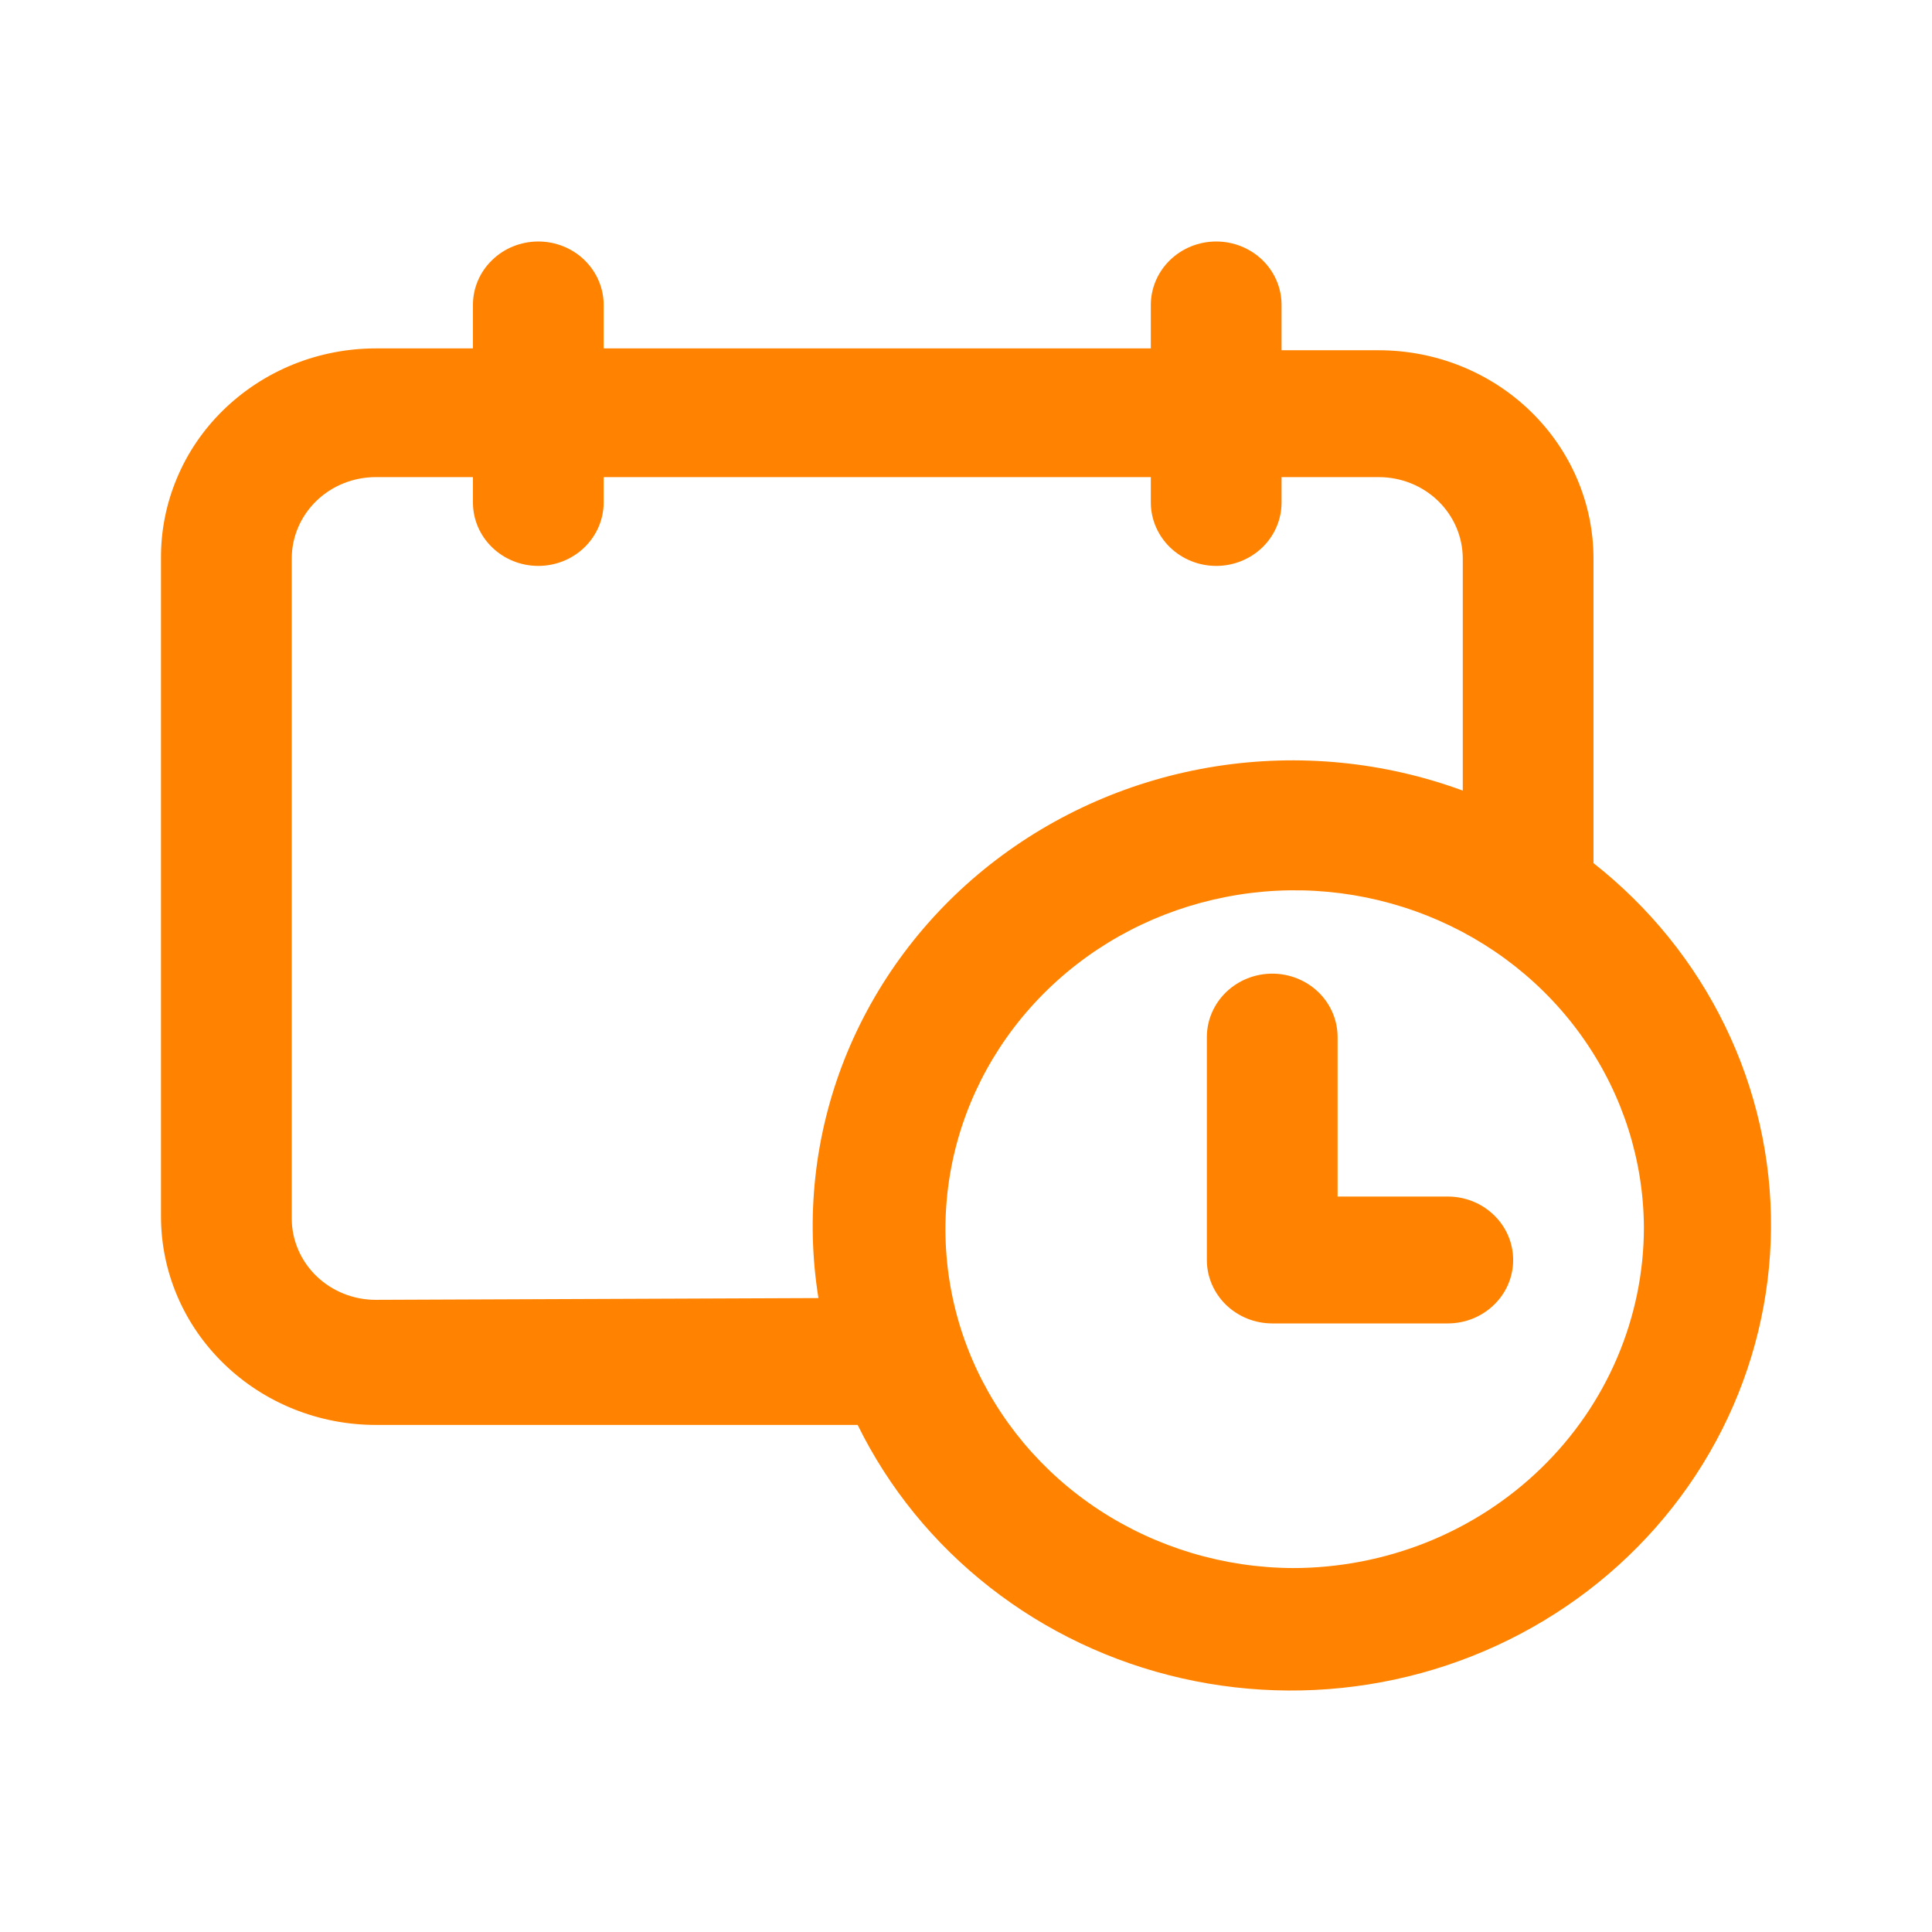
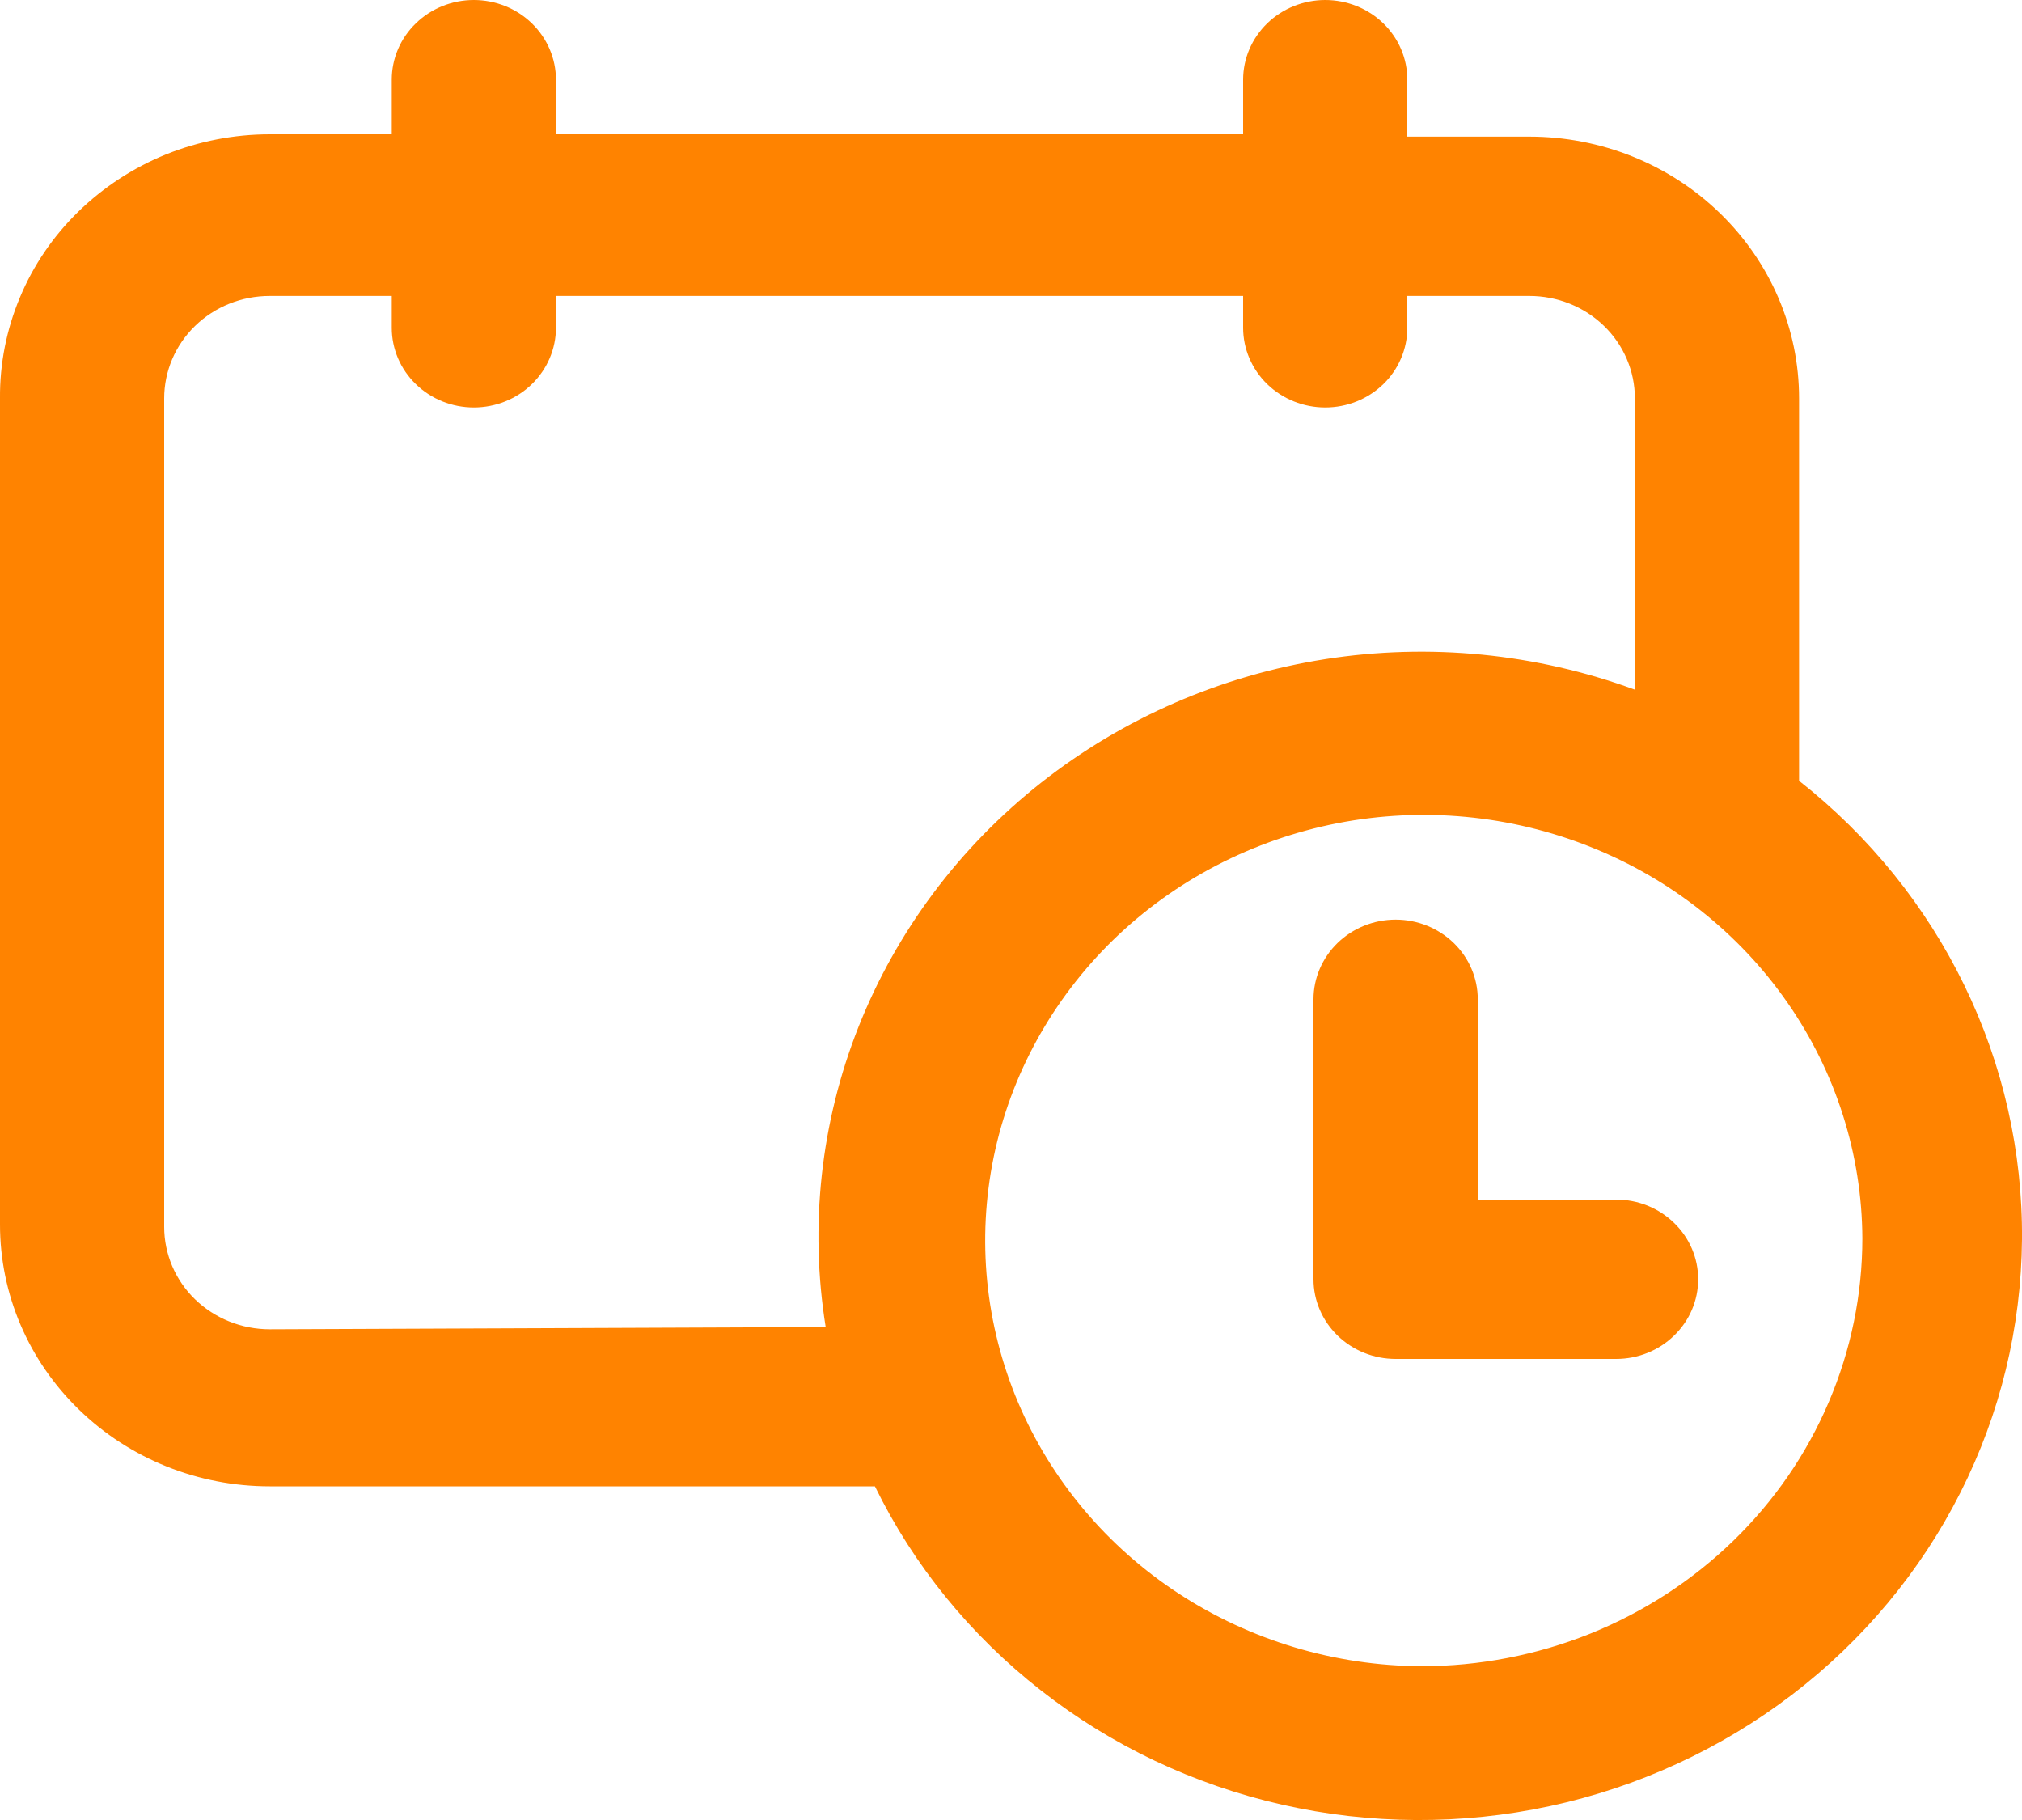
- <svg xmlns="http://www.w3.org/2000/svg" width="24" height="24" viewBox="0 0 24 24" fill="none">
-   <path fill-rule="evenodd" clip-rule="evenodd" d="M19.795 6.94V10.722C20.49 11.269 21.049 11.961 21.43 12.746C21.812 13.531 22.007 14.39 22 15.258C21.993 16.126 21.785 16.982 21.391 17.761C20.997 18.541 20.428 19.224 19.725 19.761C19.021 20.298 18.203 20.675 17.329 20.863C16.456 21.051 15.55 21.046 14.679 20.848C13.807 20.65 12.993 20.264 12.297 19.719C11.6 19.174 11.039 18.485 10.654 17.701H4.668C3.961 17.701 3.282 17.428 2.782 16.942C2.281 16.457 2 15.798 2 15.112V6.94C1.997 6.598 2.064 6.259 2.197 5.942C2.329 5.625 2.525 5.337 2.774 5.094C3.022 4.852 3.317 4.659 3.642 4.527C3.967 4.396 4.316 4.328 4.668 4.328H5.875V3.788C5.875 3.579 5.96 3.379 6.113 3.231C6.265 3.083 6.471 3 6.687 3C6.902 3 7.109 3.083 7.261 3.231C7.413 3.379 7.499 3.579 7.499 3.788V4.328H14.296V3.788C14.296 3.579 14.382 3.379 14.534 3.231C14.687 3.083 14.893 3 15.108 3C15.324 3 15.53 3.083 15.683 3.231C15.835 3.379 15.92 3.579 15.92 3.788V4.351H17.127C17.834 4.351 18.513 4.623 19.013 5.109C19.514 5.595 19.795 6.253 19.795 6.94ZM3.93 15.851C4.126 16.041 4.391 16.147 4.668 16.147L10.167 16.125C10.006 15.124 10.118 14.1 10.492 13.155C10.867 12.21 11.49 11.377 12.3 10.739C13.111 10.101 14.079 9.68 15.109 9.519C16.139 9.358 17.195 9.462 18.171 9.821V6.94C18.171 6.671 18.061 6.413 17.865 6.223C17.669 6.033 17.404 5.927 17.127 5.927H15.92V6.242C15.92 6.451 15.835 6.651 15.683 6.799C15.53 6.947 15.324 7.03 15.108 7.03C14.893 7.03 14.687 6.947 14.534 6.799C14.382 6.651 14.296 6.451 14.296 6.242V5.927H7.499V6.242C7.499 6.451 7.413 6.651 7.261 6.799C7.109 6.947 6.902 7.03 6.687 7.03C6.471 7.03 6.265 6.947 6.113 6.799C5.96 6.651 5.875 6.451 5.875 6.242V5.927H4.668C4.391 5.927 4.126 6.033 3.93 6.223C3.734 6.413 3.624 6.671 3.624 6.94V15.134C3.624 15.403 3.734 15.661 3.93 15.851ZM13.658 18.76C14.368 19.224 15.204 19.475 16.06 19.479C16.632 19.479 17.2 19.369 17.729 19.157C18.258 18.944 18.739 18.632 19.144 18.239C19.549 17.846 19.87 17.38 20.089 16.866C20.308 16.353 20.421 15.803 20.421 15.247C20.417 14.416 20.159 13.605 19.68 12.916C19.202 12.227 18.524 11.691 17.732 11.376C16.941 11.06 16.07 10.978 15.231 11.142C14.391 11.305 13.62 11.705 13.015 12.293C12.41 12.88 11.997 13.628 11.829 14.442C11.661 15.257 11.745 16.102 12.07 16.87C12.396 17.638 12.948 18.296 13.658 18.76ZM16.616 14.864H17.962H17.985C18.201 14.864 18.407 14.947 18.559 15.095C18.712 15.243 18.797 15.443 18.797 15.652C18.797 15.861 18.712 16.061 18.559 16.209C18.407 16.357 18.201 16.44 17.985 16.44H15.805C15.589 16.44 15.383 16.357 15.23 16.209C15.078 16.061 14.992 15.861 14.992 15.652V12.883C14.992 12.674 15.078 12.474 15.23 12.326C15.383 12.178 15.589 12.095 15.805 12.095C16.02 12.095 16.226 12.178 16.379 12.326C16.531 12.474 16.616 12.674 16.616 12.883V14.864Z" fill="#FF8300" />
+ <svg xmlns="http://www.w3.org/2000/svg" width="20" height="18" viewBox="0 0 20 18" fill="none">
+   <path fill-rule="evenodd" clip-rule="evenodd" d="M17.795 3.94V7.722C18.49 8.269 19.049 8.961 19.43 9.746C19.812 10.531 20.007 11.39 20 12.258C19.993 13.126 19.785 13.982 19.391 14.761C18.997 15.541 18.428 16.224 17.725 16.761C17.021 17.298 16.203 17.675 15.329 17.863C14.456 18.051 13.55 18.046 12.679 17.848C11.807 17.65 10.993 17.264 10.297 16.719C9.6 16.174 9.038 15.485 8.654 14.7H2.668C1.961 14.7 1.282 14.428 0.782 13.942C0.281 13.457 0 12.798 0 12.112V3.94C-0.003 3.598 0.064 3.259 0.197 2.942C0.329 2.625 0.525 2.337 0.774 2.094C1.022 1.852 1.317 1.659 1.642 1.527C1.967 1.396 2.316 1.328 2.668 1.328H3.875V0.788C3.875 0.579 3.96 0.379 4.113 0.231C4.265 0.083 4.471 0 4.687 0C4.902 0 5.109 0.083 5.261 0.231C5.413 0.379 5.499 0.579 5.499 0.788V1.328H12.296V0.788C12.296 0.579 12.382 0.379 12.534 0.231C12.687 0.083 12.893 0 13.108 0C13.324 0 13.53 0.083 13.683 0.231C13.835 0.379 13.92 0.579 13.92 0.788V1.351H15.127C15.834 1.351 16.513 1.623 17.013 2.109C17.514 2.595 17.795 3.253 17.795 3.94ZM1.93 12.851C2.126 13.04 2.391 13.147 2.668 13.147L8.167 13.125C8.006 12.124 8.118 11.1 8.492 10.155C8.867 9.21 9.49 8.377 10.3 7.739C11.111 7.101 12.079 6.68 13.109 6.519C14.139 6.358 15.195 6.462 16.171 6.821V3.94C16.171 3.671 16.061 3.413 15.865 3.223C15.669 3.033 15.404 2.927 15.127 2.927H13.92V3.242C13.92 3.451 13.835 3.651 13.683 3.799C13.53 3.947 13.324 4.03 13.108 4.03C12.893 4.03 12.687 3.947 12.534 3.799C12.382 3.651 12.296 3.451 12.296 3.242V2.927H5.499V3.242C5.499 3.451 5.413 3.651 5.261 3.799C5.109 3.947 4.902 4.03 4.687 4.03C4.471 4.03 4.265 3.947 4.113 3.799C3.96 3.651 3.875 3.451 3.875 3.242V2.927H2.668C2.391 2.927 2.126 3.033 1.93 3.223C1.734 3.413 1.624 3.671 1.624 3.94V12.134C1.624 12.403 1.734 12.661 1.93 12.851ZM11.658 15.76C12.368 16.224 13.204 16.475 14.06 16.479C14.632 16.479 15.2 16.369 15.729 16.157C16.258 15.944 16.739 15.632 17.144 15.239C17.549 14.846 17.87 14.38 18.089 13.866C18.308 13.353 18.421 12.803 18.421 12.247C18.417 11.416 18.159 10.605 17.68 9.916C17.202 9.228 16.524 8.691 15.732 8.376C14.941 8.06 14.07 7.978 13.231 8.141C12.391 8.305 11.62 8.705 11.015 9.292C10.41 9.88 9.997 10.628 9.829 11.442C9.661 12.257 9.745 13.101 10.07 13.87C10.396 14.638 10.948 15.296 11.658 15.76ZM14.617 11.864H15.962H15.985C16.201 11.864 16.407 11.947 16.559 12.095C16.712 12.243 16.797 12.443 16.797 12.652C16.797 12.861 16.712 13.061 16.559 13.209C16.407 13.357 16.201 13.44 15.985 13.44H13.805C13.589 13.44 13.383 13.357 13.23 13.209C13.078 13.061 12.992 12.861 12.992 12.652V9.883C12.992 9.674 13.078 9.474 13.23 9.326C13.383 9.178 13.589 9.095 13.805 9.095C14.02 9.095 14.226 9.178 14.379 9.326C14.531 9.474 14.617 9.674 14.617 9.883V11.864Z" fill="#FF8300" />
</svg>
